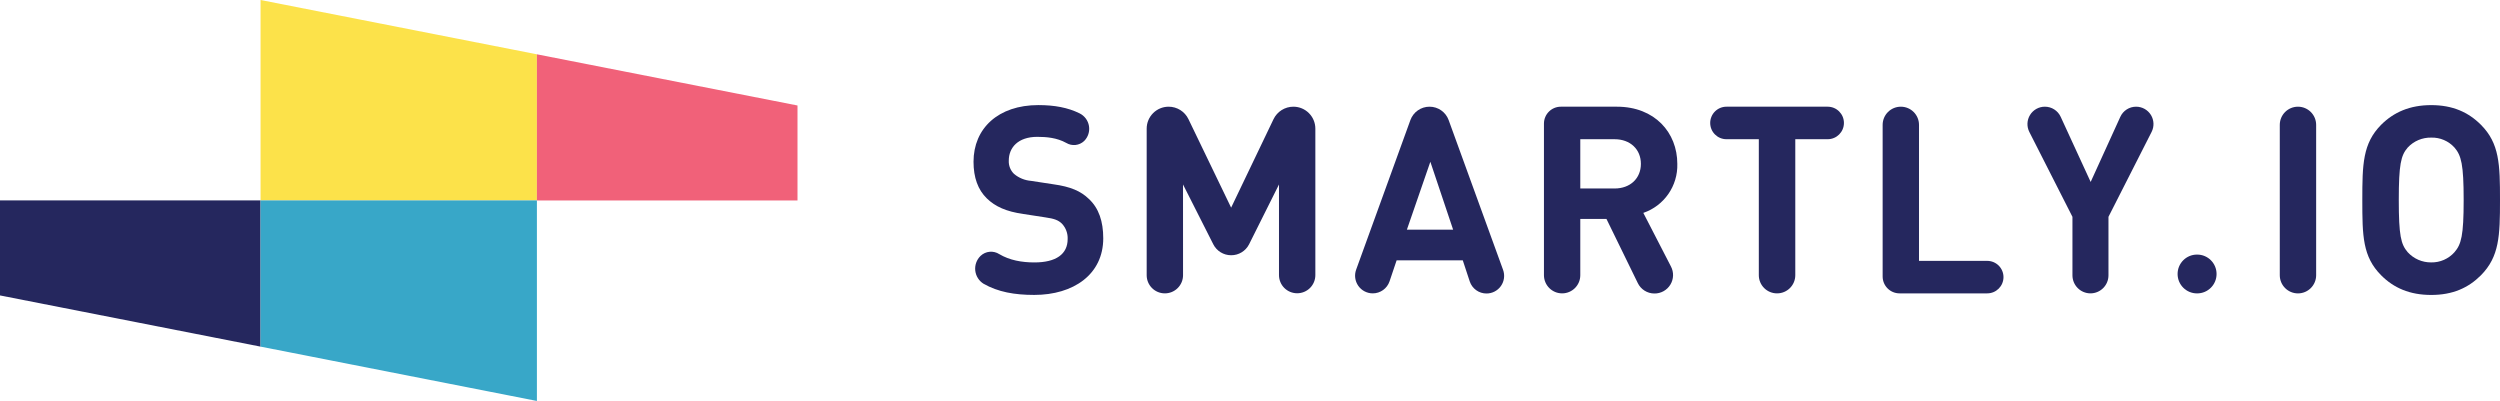
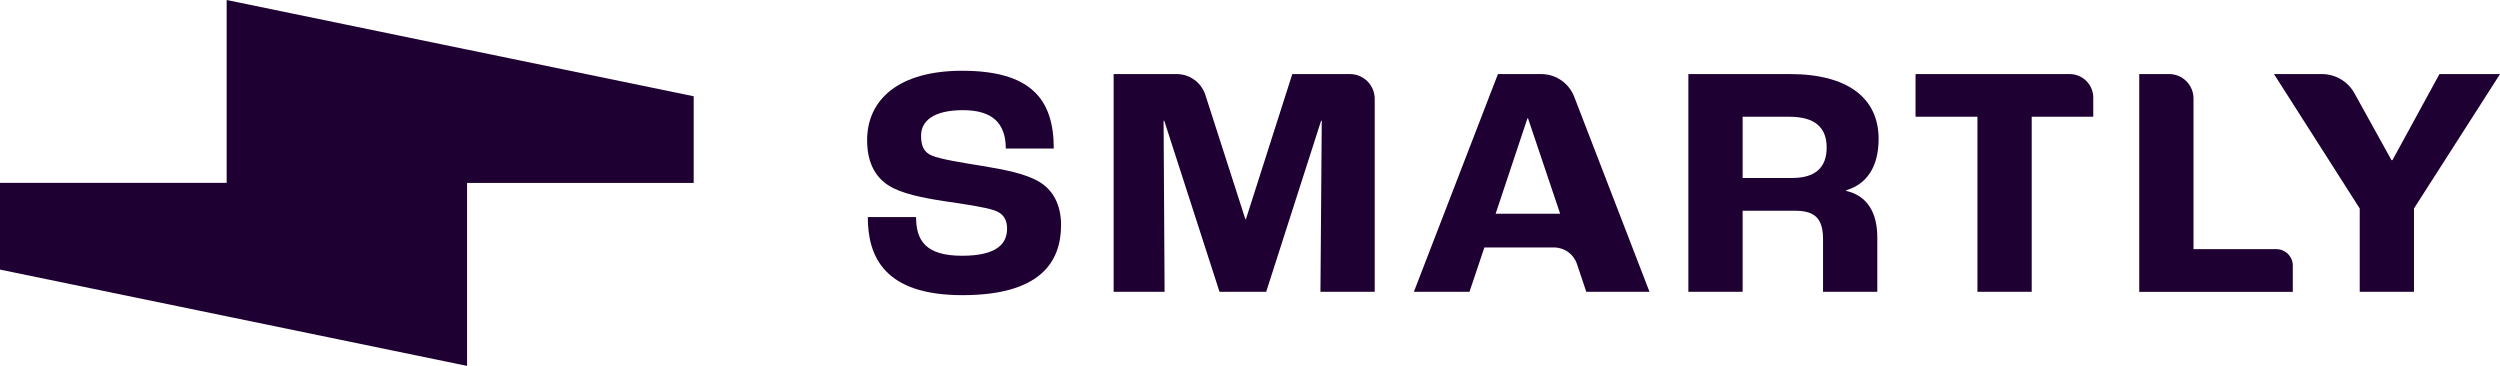
- <svg xmlns="http://www.w3.org/2000/svg" viewBox="0 0 948.72 152.16">
+ <svg xmlns="http://www.w3.org/2000/svg" id="Layer_2" viewBox="0 0 950.42 139.1">
  <defs>
-     <style>.cls-1{fill:#25275e;}.cls-2{fill:#fce24a;}.cls-3{fill:#38a7c8;}.cls-4{fill:#f16179;}</style>
+     <style>
+       .cls-1 {
+         fill: #1e0032;
+       }
+     </style>
  </defs>
-   <g id="Layer_2" data-name="Layer 2">
-     <g id="Layer_1-2" data-name="Layer 1">
-       <path class="cls-1" d="M793.29,111.33h0a6.85,6.85,0,0,0,6.85-6.85V82.28l16.37-32.22a6.59,6.59,0,0,0-5.88-9.57h0a6.57,6.57,0,0,0-6,3.86l-11.25,24.7L782,44.32a6.59,6.59,0,0,0-6-3.83h0a6.6,6.6,0,0,0-5.89,9.59l16.36,32.2v22.2A6.85,6.85,0,0,0,793.29,111.33Z" />
-       <rect class="cls-1" x="865.15" y="40.49" width="13.8" height="70.85" rx="6.9" />
-       <rect class="cls-1" x="826.37" y="96.61" width="14.79" height="14.73" rx="7.36" />
-       <path class="cls-1" d="M922.62,111.93c8.14,0,14.09-2.68,18.86-7.46,7-7.07,7.24-15,7.24-28.56s-.2-21.49-7.24-28.56c-4.77-4.77-10.72-7.46-18.86-7.46s-14.2,2.69-19,7.46c-7,7.07-7.15,15-7.15,28.56s.1,21.49,7.15,28.56c4.76,4.78,10.82,7.46,19,7.46M913.69,56a11.82,11.82,0,0,1,8.93-3.78A11.44,11.44,0,0,1,931.45,56c2.58,3,3.48,6.37,3.48,19.9s-.9,16.82-3.48,19.8a11.51,11.51,0,0,1-8.83,3.88,11.89,11.89,0,0,1-8.93-3.88c-2.58-3-3.38-6.27-3.38-19.8s.8-16.91,3.38-19.9" />
-       <path class="cls-1" d="M530,98.8h25.11l2.64,8a6.69,6.69,0,0,0,6.35,4.58h0a6.69,6.69,0,0,0,6.29-9L549.74,45.56a7.71,7.71,0,0,0-7.25-5.07h0a7.72,7.72,0,0,0-7.26,5.08l-20.59,56.76a6.71,6.71,0,0,0,6.31,9h0a6.72,6.72,0,0,0,6.36-4.55Zm12.8-37.41,8.64,25.76H533.9Z" />
-       <path class="cls-1" d="M448.94,70l11.49,22.71a7.57,7.57,0,0,0,6.76,4.15h0A7.58,7.58,0,0,0,474,92.73L485.36,70v34.4a6.89,6.89,0,0,0,6.9,6.89h0a6.89,6.89,0,0,0,6.9-6.89V48.83a8.34,8.34,0,0,0-8.34-8.34h0a8.36,8.36,0,0,0-7.53,4.73L467.2,78.8,451,45.21a8.33,8.33,0,0,0-7.51-4.72h0a8.34,8.34,0,0,0-8.34,8.34v55.61a6.89,6.89,0,0,0,6.9,6.89h0a6.89,6.89,0,0,0,6.9-6.89Z" />
-       <path class="cls-1" d="M754.13,99H728.24V47.39a6.9,6.9,0,0,0-6.9-6.9h0a6.9,6.9,0,0,0-6.9,6.9v57.53a6.41,6.41,0,0,0,6.41,6.41h33.28a6.17,6.17,0,0,0,6.17-6.17h0A6.16,6.16,0,0,0,754.13,99Z" />
-       <path class="cls-1" d="M388.19,81.18l8.44,1.3c3.57.5,5,1.09,6.35,2.39a8,8,0,0,1,2.18,5.87c0,5.67-4.36,8.85-12.6,8.85-4.84,0-9.45-.84-13.34-3.15a5.78,5.78,0,0,0-7.12.68h0a6.74,6.74,0,0,0,1.18,10.58c5.45,3.1,11.69,4.22,19.19,4.22,14.89,0,26.2-7.76,26.2-21.49,0-6.37-1.68-11.44-5.45-14.93-3.08-3-7-4.67-13.5-5.57l-8.44-1.29A11.47,11.47,0,0,1,384.82,66a6.59,6.59,0,0,1-2-5.07c0-4.88,3.48-9,10.82-9,3.5,0,7.45.34,11,2.31a5.64,5.64,0,0,0,6.77-.72h0A6.54,6.54,0,0,0,409.66,43c-4.42-2.17-9.48-3.12-15.61-3.12-15.28,0-24.61,8.86-24.61,21.5,0,6,1.68,10.64,5.06,13.92,3.17,3.09,7.44,5,13.69,5.87" />
-       <path class="cls-1" d="M599.7,83.08h9.93l11.87,24.3a7,7,0,0,0,6.33,4h0a7,7,0,0,0,6.26-10.28L623.62,80.79a19.08,19.08,0,0,0,12.9-18.61c0-11.84-8.53-21.69-22.92-21.69H592.32a6.41,6.41,0,0,0-6.41,6.41v57.54a6.9,6.9,0,0,0,6.9,6.89h0a6.89,6.89,0,0,0,6.89-6.89Zm0-30.25h13c6,0,10,3.87,10,9.35s-4,9.35-10,9.35h-13Z" />
-       <path class="cls-1" d="M674.39,111.33h0a6.9,6.9,0,0,0,6.9-6.89V52.83h12.29a6.17,6.17,0,0,0,6.17-6.17h0a6.17,6.17,0,0,0-6.17-6.17H655.21A6.17,6.17,0,0,0,649,46.66h0a6.17,6.17,0,0,0,6.17,6.17h12.28v51.61A6.9,6.9,0,0,0,674.39,111.33Z" />
-       <polygon class="cls-1" points="98.88 131.54 0 112.11 0 76.06 98.88 76.06 98.88 131.54" />
-       <polygon class="cls-2" points="203.75 76.06 98.88 76.06 98.88 0 203.75 20.61 203.75 76.06" />
-       <polygon class="cls-3" points="203.75 152.16 98.88 131.54 98.88 76.06 203.75 76.06 203.75 152.16" />
-       <polygon class="cls-4" points="203.75 20.61 302.64 40.03 302.64 76.08 203.75 76.08 203.75 20.61" />
+   <g id="Layer_1-2" data-name="Layer_1">
+     <g>
+       <polygon class="cls-1" points="86.17 0 86.17 69.53 0 69.53 0 102.49 86.17 120.25 86.17 120.25 177.56 139.1 177.56 69.55 263.72 69.55 263.72 36.6 177.56 18.84 177.56 18.85 86.17 0" />
+       <path class="cls-1" d="M329.89,82.51h18.37c0,8.93,3.65,14.72,17.49,14.72s17.11-5.03,17.11-10.32c0-3.52-1.51-5.79-4.78-6.92-3.65-1.26-12.2-2.52-19.12-3.52-8.18-1.26-16.48-2.89-21.26-6.04-5.28-3.4-8.05-9.18-8.05-17.11,0-15.6,12.2-26.42,36.11-26.42,26.29,0,34.85,10.95,34.85,29.57h-18.24c0-9.44-4.91-14.59-16.23-14.59s-15.98,4.15-15.98,9.69c0,4.03,1.13,6.29,4.03,7.55,3.15,1.38,11.83,2.77,18.87,3.9,9.31,1.51,16.36,3.02,21.26,5.66,5.91,3.15,9.06,9.06,9.06,16.86,0,14.09-7.93,26.67-37.49,26.67s-35.98-14.47-35.98-29.69" />
+       <path class="cls-1" d="M423.36,28.16h23.98c4.98,0,9.38,3.21,10.91,7.95l15.18,47.16h.25l17.61-55.11h21.9c5.21,0,9.43,4.22,9.43,9.42v73.36h-20.63l.5-65.04h-.25l-20.88,65.04h-17.74l-21.01-65.04h-.25l.38,65.04h-19.37V28.16Z" />
+       <path class="cls-1" d="M593.12,81.25l-12.2-36.23h-.25l-12.08,36.23h24.53ZM590.8,94.08h-26.49l-5.66,16.86h-21.14l31.96-82.78h16.44c5.56,0,10.55,3.42,12.55,8.61l28.63,74.17h-24.03l-3.56-10.6c-1.25-3.74-4.76-6.26-8.7-6.26" />
+       <path class="cls-1" d="M681.36,67.66c8.68,0,13.08-3.9,13.08-11.57s-4.53-11.7-14.09-11.7h-17.86v23.28h18.87ZM641.85,28.16h38.62c21.89,0,33.72,9.06,33.72,24.66,0,10.57-4.53,17.24-12.33,19.5v.25c8.18,1.89,11.83,8.43,11.83,17.74v20.63h-20.63v-20c0-7.55-2.77-10.82-10.57-10.82h-20v30.82h-20.63V28.16Z" />
+       <path class="cls-1" d="M751.76,44.39h-23.53v-16.23h58.61c4.94,0,8.95,4.01,8.95,8.95v7.28h-23.4v66.55h-20.63V44.39Z" />
+       <path class="cls-1" d="M813.27,28.16h11.36c5.12,0,9.27,4.15,9.27,9.27v57.29h31.49c3.46,0,6.26,2.8,6.26,6.26v9.97h-58.38V28.16Z" />
+       <path class="cls-1" d="M897.08,79.24l-32.58-51.08h18.22c5.14,0,9.87,2.79,12.36,7.29l14.08,25.42h.38l17.86-32.71h23.03l-32.71,51.08v31.7h-20.63v-31.7Z" />
    </g>
  </g>
</svg>
